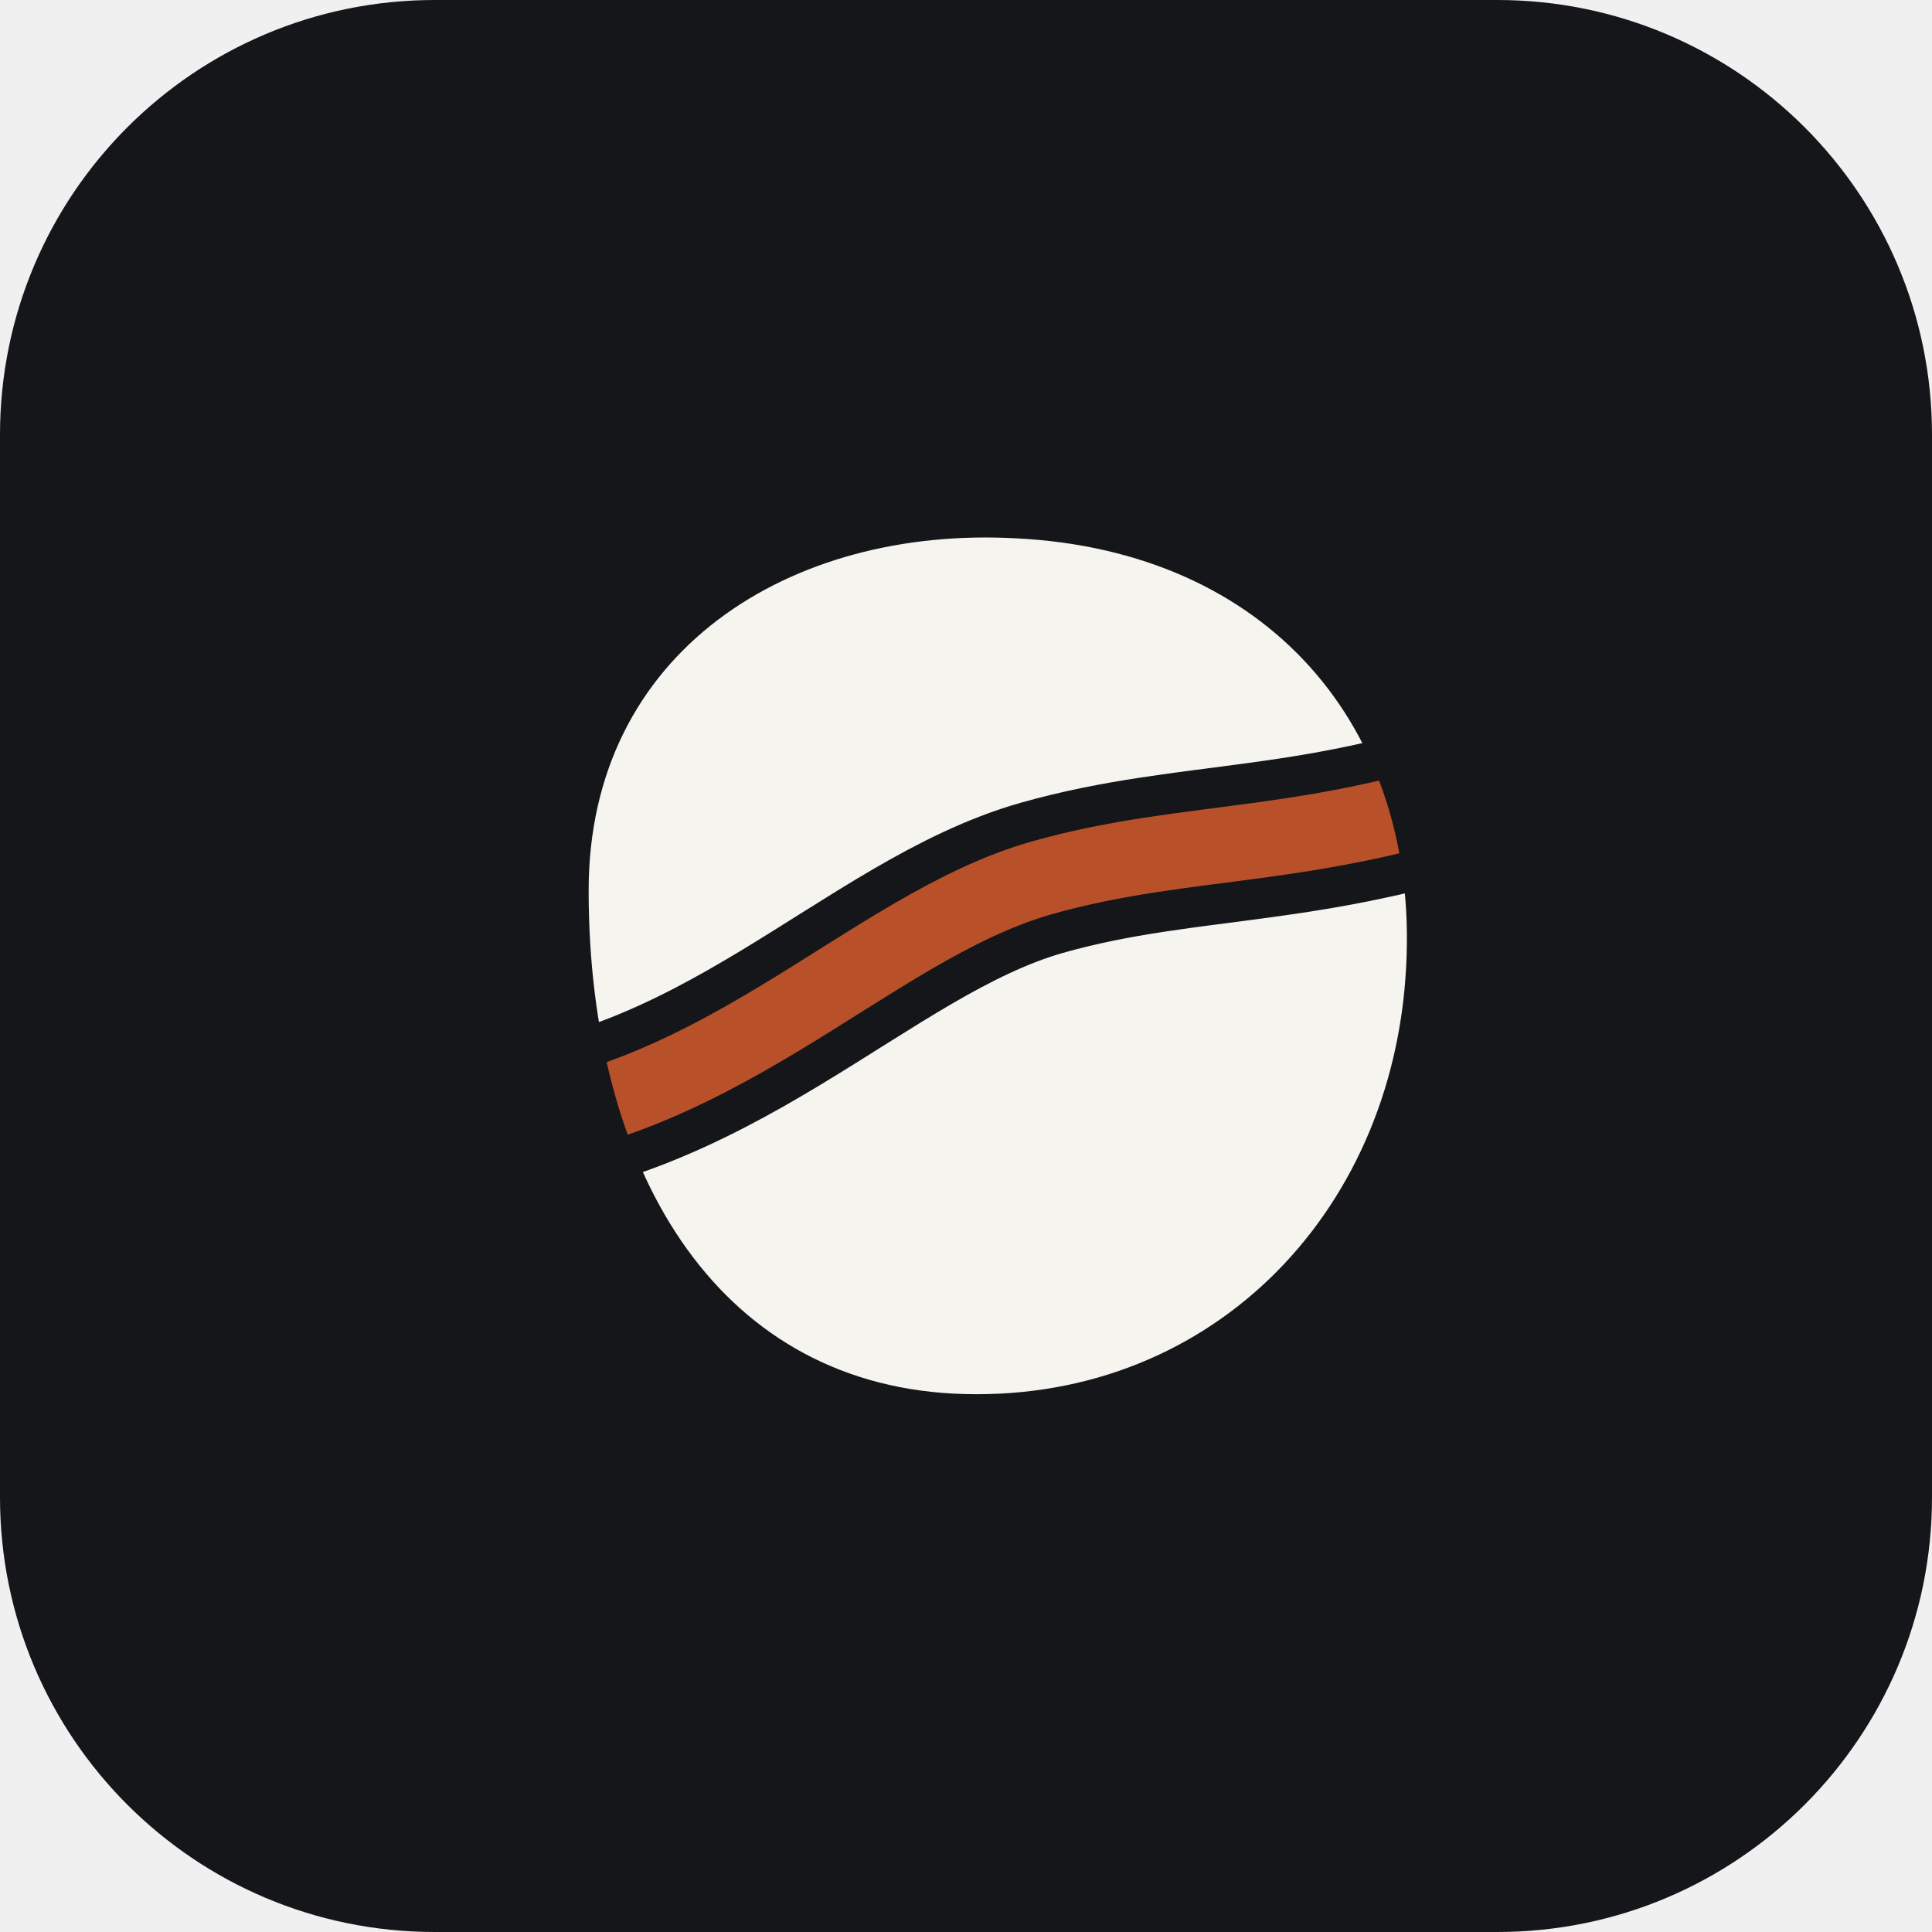
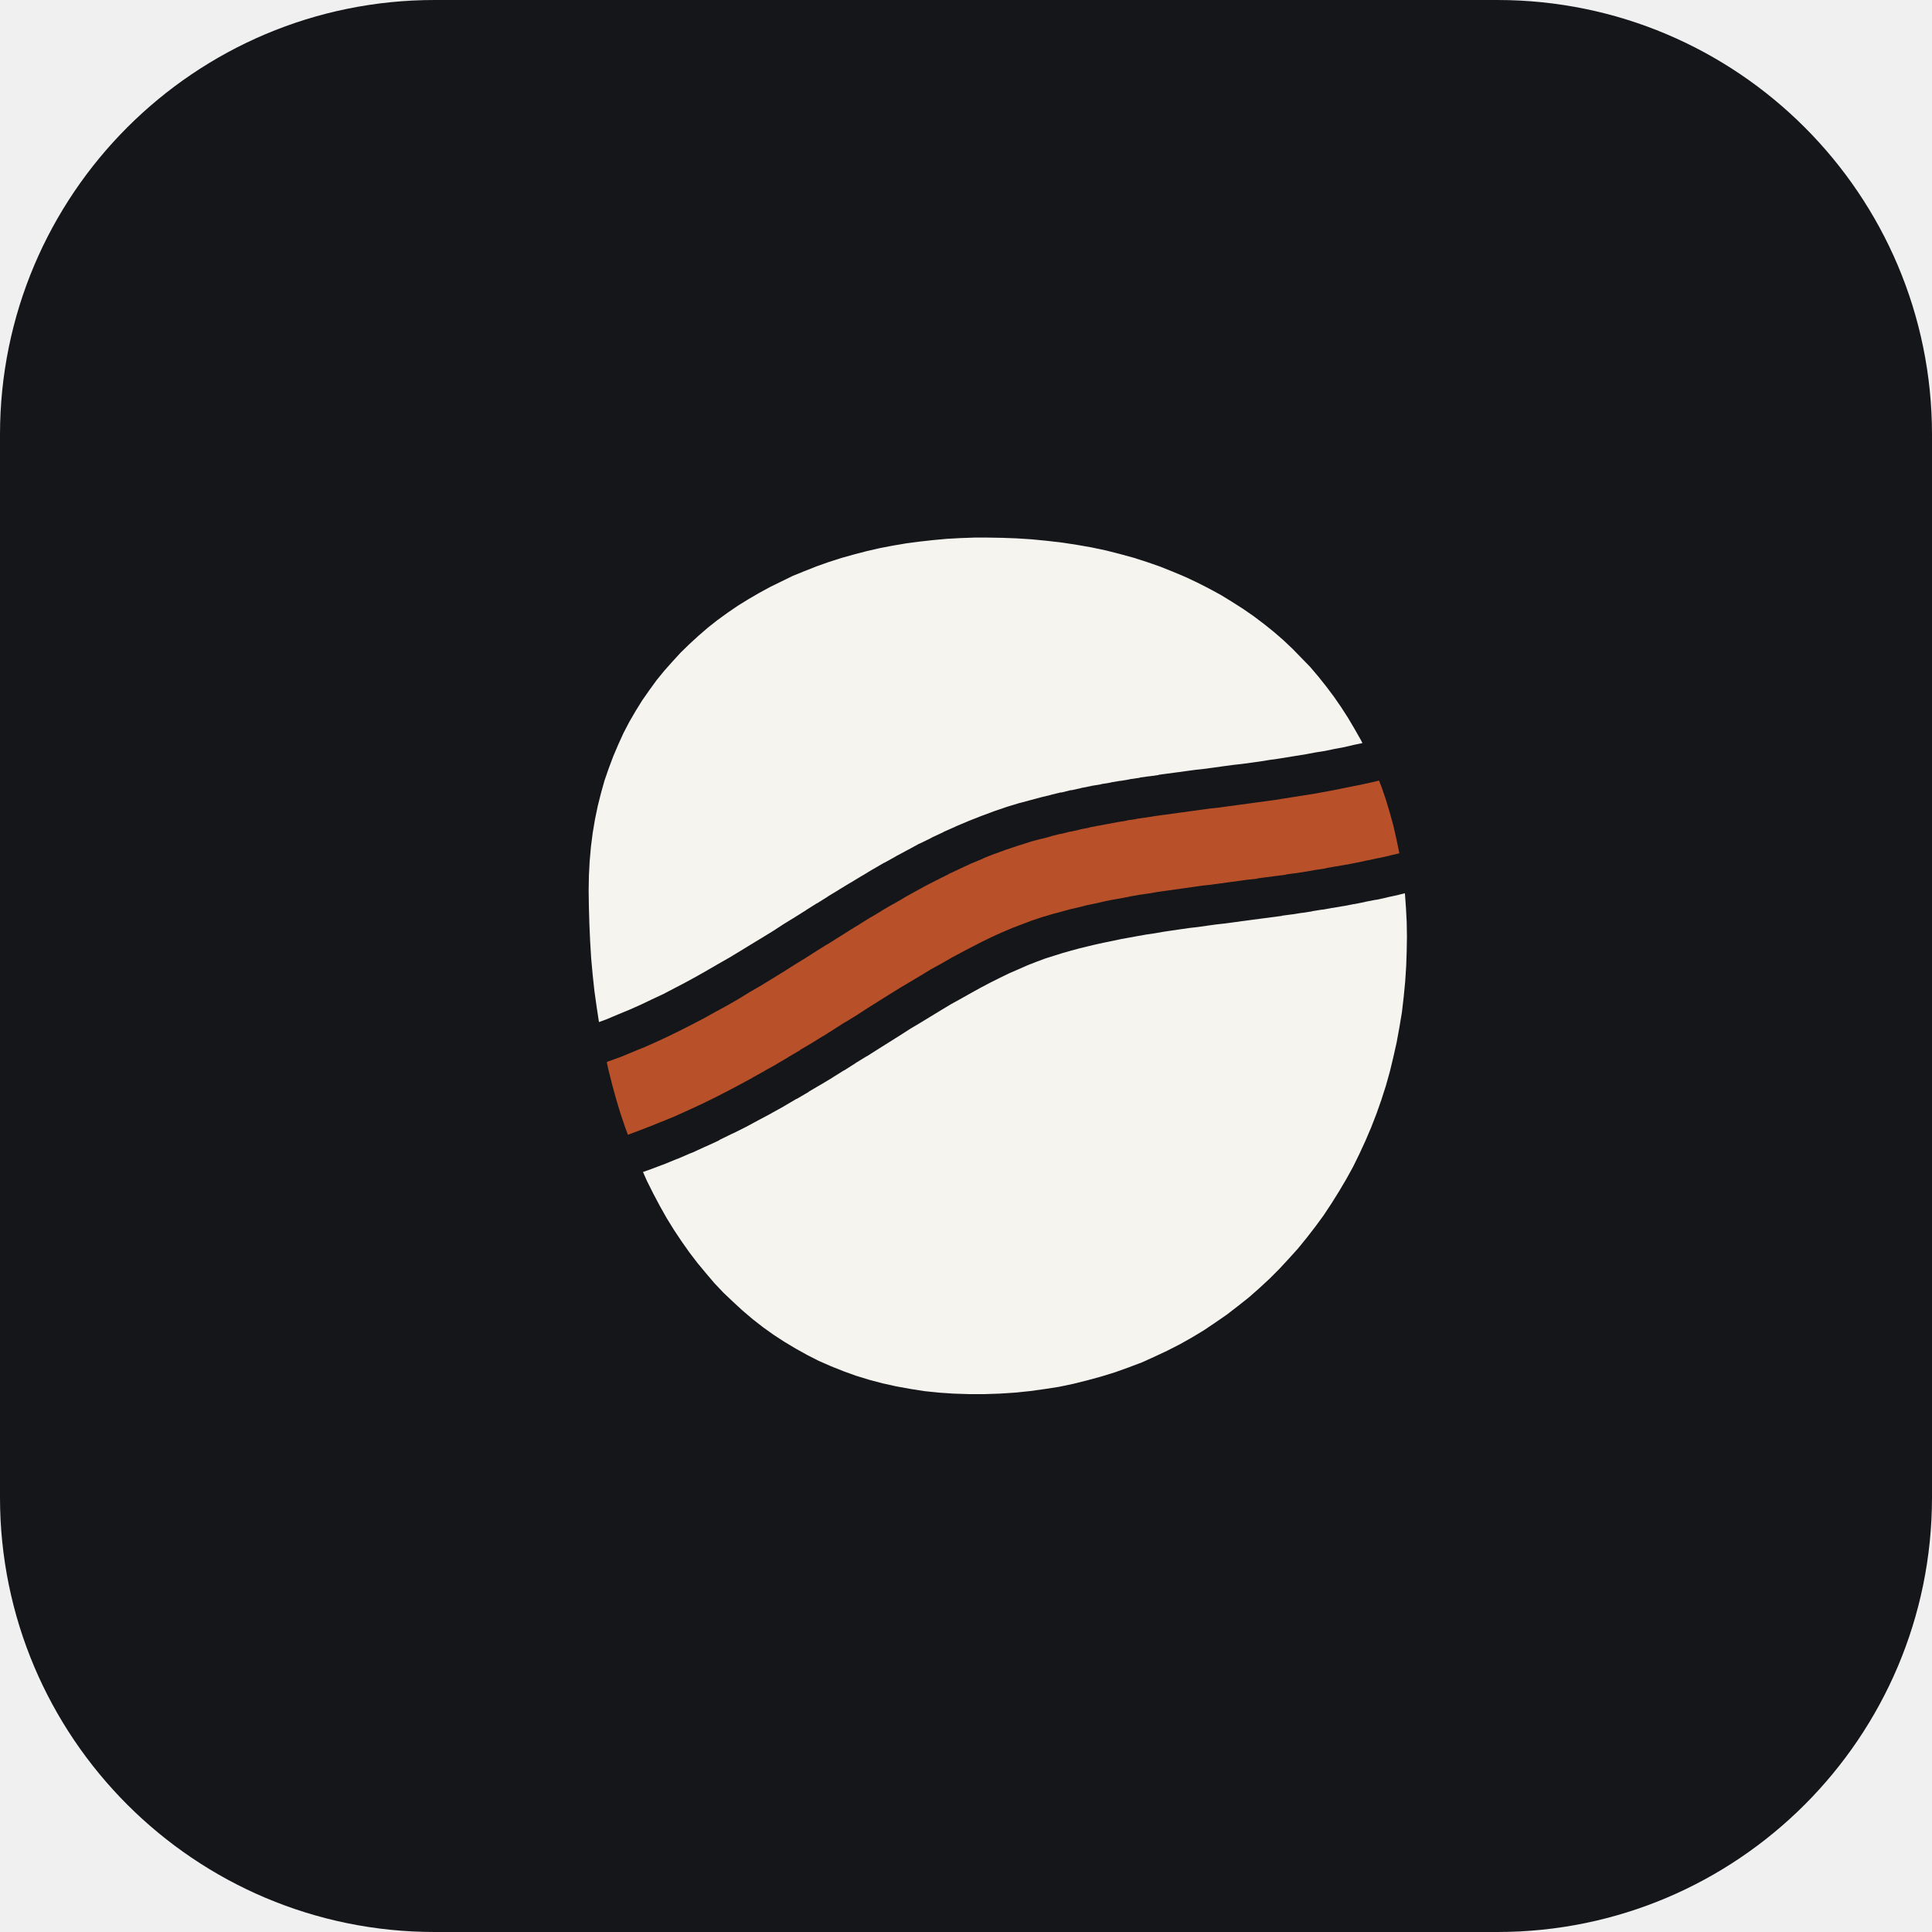
<svg xmlns="http://www.w3.org/2000/svg" viewBox="0 0 64 64">
  <rect width="64" height="64" rx="14.4" fill="#14161A" />
  <g transform="translate(12 12) scale(.8333)">
-     <mask id="pebm" maskUnits="userSpaceOnUse" x="0" y="0" width="48" height="48">
-       <rect width="48" height="48" fill="#fff" />
-       <path d="M4 30.5 C14 30 20 22.5 27 20.5 C33 18.8 38 19.5 46 16.5" stroke="#000" stroke-width="6.2" fill="none" />
-     </mask>
-     <path d="M9 21 C9 11.5 17 6.5 26 7 C36 7.5 42 14.5 41.5 24 C41 34 33.5 41.5 23.5 41 C14 40.5 9 32 9 21 Z" fill="#F6F4EF" mask="url(#pebm)" />
-     <clipPath id="pebc">
-       <path d="M9 21 C9 11.5 17 6.5 26 7 C36 7.5 42 14.5 41.5 24 C41 34 33.5 41.5 23.5 41 C14 40.5 9 32 9 21 Z" />
-     </clipPath>
-     <g clip-path="url(#pebc)">
-       <path d="M4 30.5 C14 30 20 22.5 27 20.5 C33 18.8 38 19.5 46 16.5" stroke="#B8512A" stroke-width="3" fill="none" stroke-linecap="round" />
-     </g>
+     <path d="M9.01 21.68 L9.03 22.36 L9.06 23.03 L9.10 23.69 L9.16 24.35 L9.23 25.00 L9.32 25.64 L9.41 26.23 L9.71 26.12 L10.16 25.93 L10.62 25.74 L11.07 25.54 L11.51 25.33 L11.96 25.12 L12.40 24.89 L12.84 24.66 L13.28 24.42 L13.72 24.17 L14.15 23.92 L14.59 23.67 L15.02 23.41 L15.46 23.14 L15.89 22.88 L16.33 22.61 L16.76 22.33 L17.20 22.06 L17.63 21.79 L17.64 21.78 L18.07 21.51 L18.08 21.51 L18.51 21.24 L18.52 21.23 L18.95 20.97 L18.96 20.96 L19.39 20.70 L19.41 20.69 L19.84 20.43 L19.86 20.42 L20.29 20.16 L20.31 20.15 L20.74 19.90 L20.77 19.89 L21.20 19.65 L21.23 19.63 L21.66 19.40 L21.70 19.38 L22.12 19.15 L22.17 19.13 L22.60 18.92 L22.65 18.89 L23.08 18.69 L23.13 18.66 L23.56 18.47 L23.62 18.44 L24.05 18.26 L24.12 18.23 L24.55 18.06 L24.63 18.03 L25.06 17.87 L25.14 17.84 L25.58 17.69 L25.67 17.66 L26.10 17.53 L26.18 17.51 L26.55 17.41 L26.59 17.40 L26.96 17.30 L27.00 17.29 L27.37 17.20 L27.40 17.19 L27.77 17.10 L27.81 17.10 L28.17 17.01 L28.21 17.01 L28.57 16.93 L28.60 16.92 L28.96 16.85 L28.99 16.84 L29.36 16.78 L29.38 16.77 L29.75 16.71 L29.77 16.70 L30.13 16.64 L30.16 16.64 L30.51 16.58 L30.54 16.57 L30.90 16.52 L30.91 16.51 L31.27 16.46 L31.29 16.46 L31.65 16.41 L31.66 16.40 L32.02 16.35 L32.04 16.35 L32.40 16.30 L32.41 16.30 L32.77 16.25 L32.77 16.25 L33.14 16.20 L33.14 16.20 L33.51 16.16 L33.87 16.11 L34.23 16.06 L34.60 16.01 L34.96 15.97 L35.33 15.92 L35.69 15.87 L36.06 15.81 L36.42 15.76 L36.79 15.70 L37.16 15.64 L37.53 15.58 L37.90 15.51 L38.28 15.45 L38.66 15.37 L39.04 15.30 L39.42 15.21 L39.76 15.14 L39.70 15.02 L39.45 14.58 L39.19 14.14 L38.92 13.72 L38.63 13.30 L38.33 12.90 L38.02 12.51 L37.69 12.12 L37.34 11.76 L36.99 11.40 L36.62 11.05 L36.24 10.72 L35.84 10.40 L35.43 10.09 L35.01 9.80 L34.57 9.52 L34.13 9.25 L33.67 9.00 L33.20 8.76 L32.71 8.53 L32.21 8.32 L31.71 8.12 L31.19 7.94 L30.66 7.77 L30.11 7.62 L29.56 7.48 L28.99 7.36 L28.42 7.26 L27.83 7.17 L27.23 7.10 L26.62 7.04 L26.00 7.00 L25.44 6.98 L24.88 6.97 L24.33 6.97 L23.77 6.99 L23.23 7.02 L22.69 7.07 L22.15 7.13 L21.62 7.20 L21.09 7.29 L20.57 7.39 L20.05 7.51 L19.55 7.64 L19.05 7.78 L18.55 7.94 L18.07 8.11 L17.59 8.30 L17.12 8.49 L16.67 8.71 L16.22 8.93 L15.78 9.17 L15.35 9.42 L14.93 9.68 L14.52 9.96 L14.12 10.25 L13.74 10.55 L13.37 10.87 L13.01 11.20 L12.66 11.54 L12.33 11.90 L12.01 12.26 L11.70 12.64 L11.41 13.04 L11.13 13.44 L10.87 13.86 L10.62 14.29 L10.39 14.73 L10.18 15.19 L9.98 15.66 L9.80 16.14 L9.63 16.63 L9.49 17.13 L9.36 17.65 L9.25 18.18 L9.16 18.72 L9.09 19.27 L9.04 19.84 L9.01 20.41 L9.00 21.00 Z M11.32 32.55 L11.57 33.05 L11.83 33.54 L12.10 34.02 L12.39 34.49 L12.69 34.94 L13.00 35.38 L13.32 35.80 L13.66 36.21 L14.00 36.61 L14.36 36.99 L14.74 37.35 L15.12 37.70 L15.52 38.04 L15.93 38.36 L16.35 38.66 L16.78 38.94 L17.23 39.21 L17.68 39.46 L18.15 39.70 L18.63 39.91 L19.13 40.11 L19.63 40.29 L20.15 40.45 L20.68 40.59 L21.22 40.71 L21.77 40.81 L22.34 40.90 L22.91 40.96 L23.50 41.00 L24.12 41.02 L24.74 41.02 L25.34 41.00 L25.95 40.96 L26.54 40.90 L27.12 40.82 L27.70 40.73 L28.27 40.61 L28.83 40.47 L29.38 40.32 L29.93 40.15 L30.46 39.96 L30.99 39.76 L31.50 39.53 L32.01 39.29 L32.50 39.04 L32.98 38.77 L33.46 38.48 L33.92 38.17 L34.37 37.86 L34.81 37.52 L35.24 37.18 L35.66 36.81 L36.06 36.44 L36.45 36.05 L36.83 35.64 L37.20 35.23 L37.55 34.80 L37.89 34.36 L38.22 33.91 L38.53 33.44 L38.83 32.96 L39.12 32.47 L39.39 31.98 L39.64 31.47 L39.88 30.95 L40.11 30.41 L40.32 29.87 L40.51 29.33 L40.69 28.77 L40.85 28.20 L40.99 27.62 L41.12 27.04 L41.23 26.44 L41.33 25.84 L41.40 25.24 L41.46 24.62 L41.50 24.00 L41.52 23.41 L41.53 22.83 L41.52 22.25 L41.49 21.68 L41.45 21.12 L41.45 21.11 L41.20 21.17 L41.17 21.18 L40.75 21.27 L40.72 21.28 L40.31 21.37 L40.28 21.37 L39.87 21.45 L39.84 21.46 L39.44 21.54 L39.41 21.54 L39.01 21.62 L38.99 21.62 L38.59 21.69 L38.57 21.69 L38.18 21.76 L38.15 21.76 L37.77 21.82 L37.75 21.83 L37.36 21.89 L37.34 21.89 L36.96 21.95 L36.95 21.95 L36.57 22.00 L36.55 22.01 L36.18 22.06 L36.17 22.06 L35.79 22.11 L35.79 22.11 L35.41 22.16 L35.41 22.16 L35.04 22.21 L35.03 22.21 L34.67 22.26 L34.30 22.31 L33.94 22.35 L33.58 22.40 L33.23 22.45 L32.88 22.49 L32.53 22.54 L32.19 22.59 L31.85 22.64 L31.51 22.70 L31.17 22.75 L30.83 22.81 L30.50 22.87 L30.17 22.93 L29.84 23.00 L29.50 23.07 L29.17 23.14 L28.84 23.22 L28.51 23.30 L28.18 23.39 L27.86 23.48 L27.51 23.59 L27.16 23.70 L26.81 23.83 L26.45 23.97 L26.09 24.13 L25.72 24.29 L25.35 24.47 L24.97 24.66 L24.59 24.86 L24.21 25.07 L23.82 25.29 L23.42 25.51 L23.02 25.75 L22.61 26.00 L22.20 26.25 L21.78 26.50 L21.36 26.77 L20.93 27.04 L20.50 27.31 L20.06 27.59 L20.05 27.59 L19.61 27.86 L19.60 27.87 L19.16 28.15 L19.15 28.15 L18.70 28.43 L18.69 28.44 L18.24 28.71 L18.22 28.72 L17.76 28.99 L17.74 29.01 L17.28 29.28 L17.25 29.29 L16.79 29.56 L16.76 29.58 L16.29 29.84 L16.26 29.86 L15.79 30.11 L15.75 30.13 L15.27 30.39 L15.23 30.41 L14.75 30.65 L14.70 30.67 L14.21 30.91 L14.17 30.94 L13.67 31.17 L13.62 31.19 L13.12 31.42 L13.06 31.44 L12.55 31.66 L12.49 31.68 L11.98 31.89 L11.92 31.91 L11.39 32.11 L11.33 32.13 L11.16 32.19 Z" fill="#F6F4EF" />
+     <path d="M10.80 30.62 L10.83 30.61 L11.35 30.41 L11.38 30.40 L11.90 30.19 L11.93 30.18 L12.44 29.97 L12.46 29.96 L12.97 29.73 L12.99 29.72 L13.49 29.49 L13.51 29.48 L14.00 29.24 L14.02 29.23 L14.51 28.98 L14.53 28.97 L15.00 28.72 L15.02 28.71 L15.50 28.45 L15.51 28.44 L15.98 28.18 L15.99 28.17 L16.46 27.91 L16.47 27.90 L16.93 27.63 L16.94 27.62 L17.40 27.35 L17.40 27.34 L17.86 27.07 L17.86 27.07 L18.31 26.79 L18.32 26.79 L18.76 26.51 L18.76 26.51 L19.20 26.23 L19.21 26.23 L19.65 25.96 L20.08 25.68 L20.51 25.41 L20.94 25.14 L21.36 24.88 L21.78 24.63 L22.20 24.38 L22.61 24.13 L23.03 23.90 L23.43 23.67 L23.84 23.45 L24.24 23.24 L24.65 23.03 L25.04 22.84 L25.44 22.66 L25.84 22.49 L26.23 22.34 L26.63 22.19 L27.02 22.06 L27.42 21.94 L27.76 21.85 L28.12 21.75 L28.47 21.67 L28.82 21.58 L29.17 21.51 L29.51 21.43 L29.86 21.36 L30.21 21.30 L30.56 21.23 L30.90 21.17 L31.25 21.12 L31.60 21.06 L31.95 21.01 L32.31 20.96 L32.66 20.91 L33.02 20.86 L33.37 20.81 L33.73 20.77 L34.10 20.72 L34.46 20.67 L34.83 20.62 L34.83 20.62 L35.20 20.57 L35.20 20.57 L35.57 20.53 L35.58 20.52 L35.95 20.47 L35.96 20.47 L36.33 20.42 L36.34 20.42 L36.72 20.37 L36.73 20.36 L37.11 20.31 L37.12 20.31 L37.50 20.25 L37.51 20.25 L37.90 20.18 L37.91 20.18 L38.30 20.12 L38.31 20.11 L38.71 20.04 L38.72 20.04 L39.12 19.97 L39.14 19.97 L39.54 19.89 L39.55 19.89 L39.96 19.80 L39.98 19.80 L40.39 19.71 L40.41 19.71 L40.82 19.62 L40.84 19.61 L41.23 19.52 L41.22 19.48 L41.11 18.95 L40.99 18.42 L40.85 17.91 L40.70 17.41 L40.53 16.91 L40.42 16.63 L40.17 16.69 L39.76 16.78 L39.36 16.86 L38.97 16.94 L38.57 17.02 L38.19 17.09 L37.80 17.16 L37.42 17.22 L37.04 17.28 L36.66 17.34 L36.29 17.40 L35.92 17.45 L35.55 17.50 L35.18 17.55 L34.81 17.60 L34.44 17.65 L34.08 17.70 L33.71 17.74 L33.35 17.79 L33.34 17.79 L32.98 17.84 L32.98 17.84 L32.62 17.89 L32.61 17.89 L32.25 17.94 L32.25 17.94 L31.89 17.99 L31.88 17.99 L31.52 18.04 L31.51 18.04 L31.15 18.10 L31.14 18.10 L30.78 18.15 L30.77 18.16 L30.41 18.21 L30.40 18.22 L30.04 18.28 L30.03 18.28 L29.67 18.35 L29.66 18.35 L29.29 18.42 L29.28 18.42 L28.92 18.49 L28.90 18.50 L28.54 18.57 L28.52 18.58 L28.16 18.66 L28.14 18.66 L27.77 18.75 L27.75 18.75 L27.38 18.84 L27.37 18.85 L26.99 18.95 L26.97 18.95 L26.60 19.05 L26.57 19.06 L26.13 19.20 L26.09 19.21 L25.65 19.36 L25.61 19.37 L25.18 19.53 L25.14 19.54 L24.71 19.71 L24.68 19.73 L24.25 19.91 L24.22 19.92 L23.79 20.12 L23.77 20.13 L23.34 20.33 L23.31 20.35 L22.89 20.56 L22.87 20.57 L22.44 20.79 L22.42 20.80 L22.00 21.03 L21.98 21.04 L21.55 21.28 L21.54 21.29 L21.11 21.54 L21.10 21.54 L20.67 21.79 L20.66 21.80 L20.23 22.06 L20.22 22.06 L19.80 22.32 L19.79 22.33 L19.36 22.59 L19.35 22.60 L18.92 22.87 L18.92 22.87 L18.49 23.14 L18.48 23.14 L18.05 23.41 L17.61 23.69 L17.17 23.96 L16.73 24.24 L16.29 24.51 L15.85 24.78 L15.40 25.04 L14.96 25.31 L14.51 25.57 L14.05 25.82 L13.60 26.07 L13.14 26.31 L12.67 26.55 L12.20 26.78 L11.73 27.00 L11.26 27.21 L10.77 27.41 L10.29 27.61 L9.79 27.79 L9.72 27.82 L9.78 28.10 L9.93 28.70 L10.09 29.28 L10.26 29.85 L10.45 30.41 L10.56 30.71 Z" fill="#B8512A" />
  </g>
</svg>
